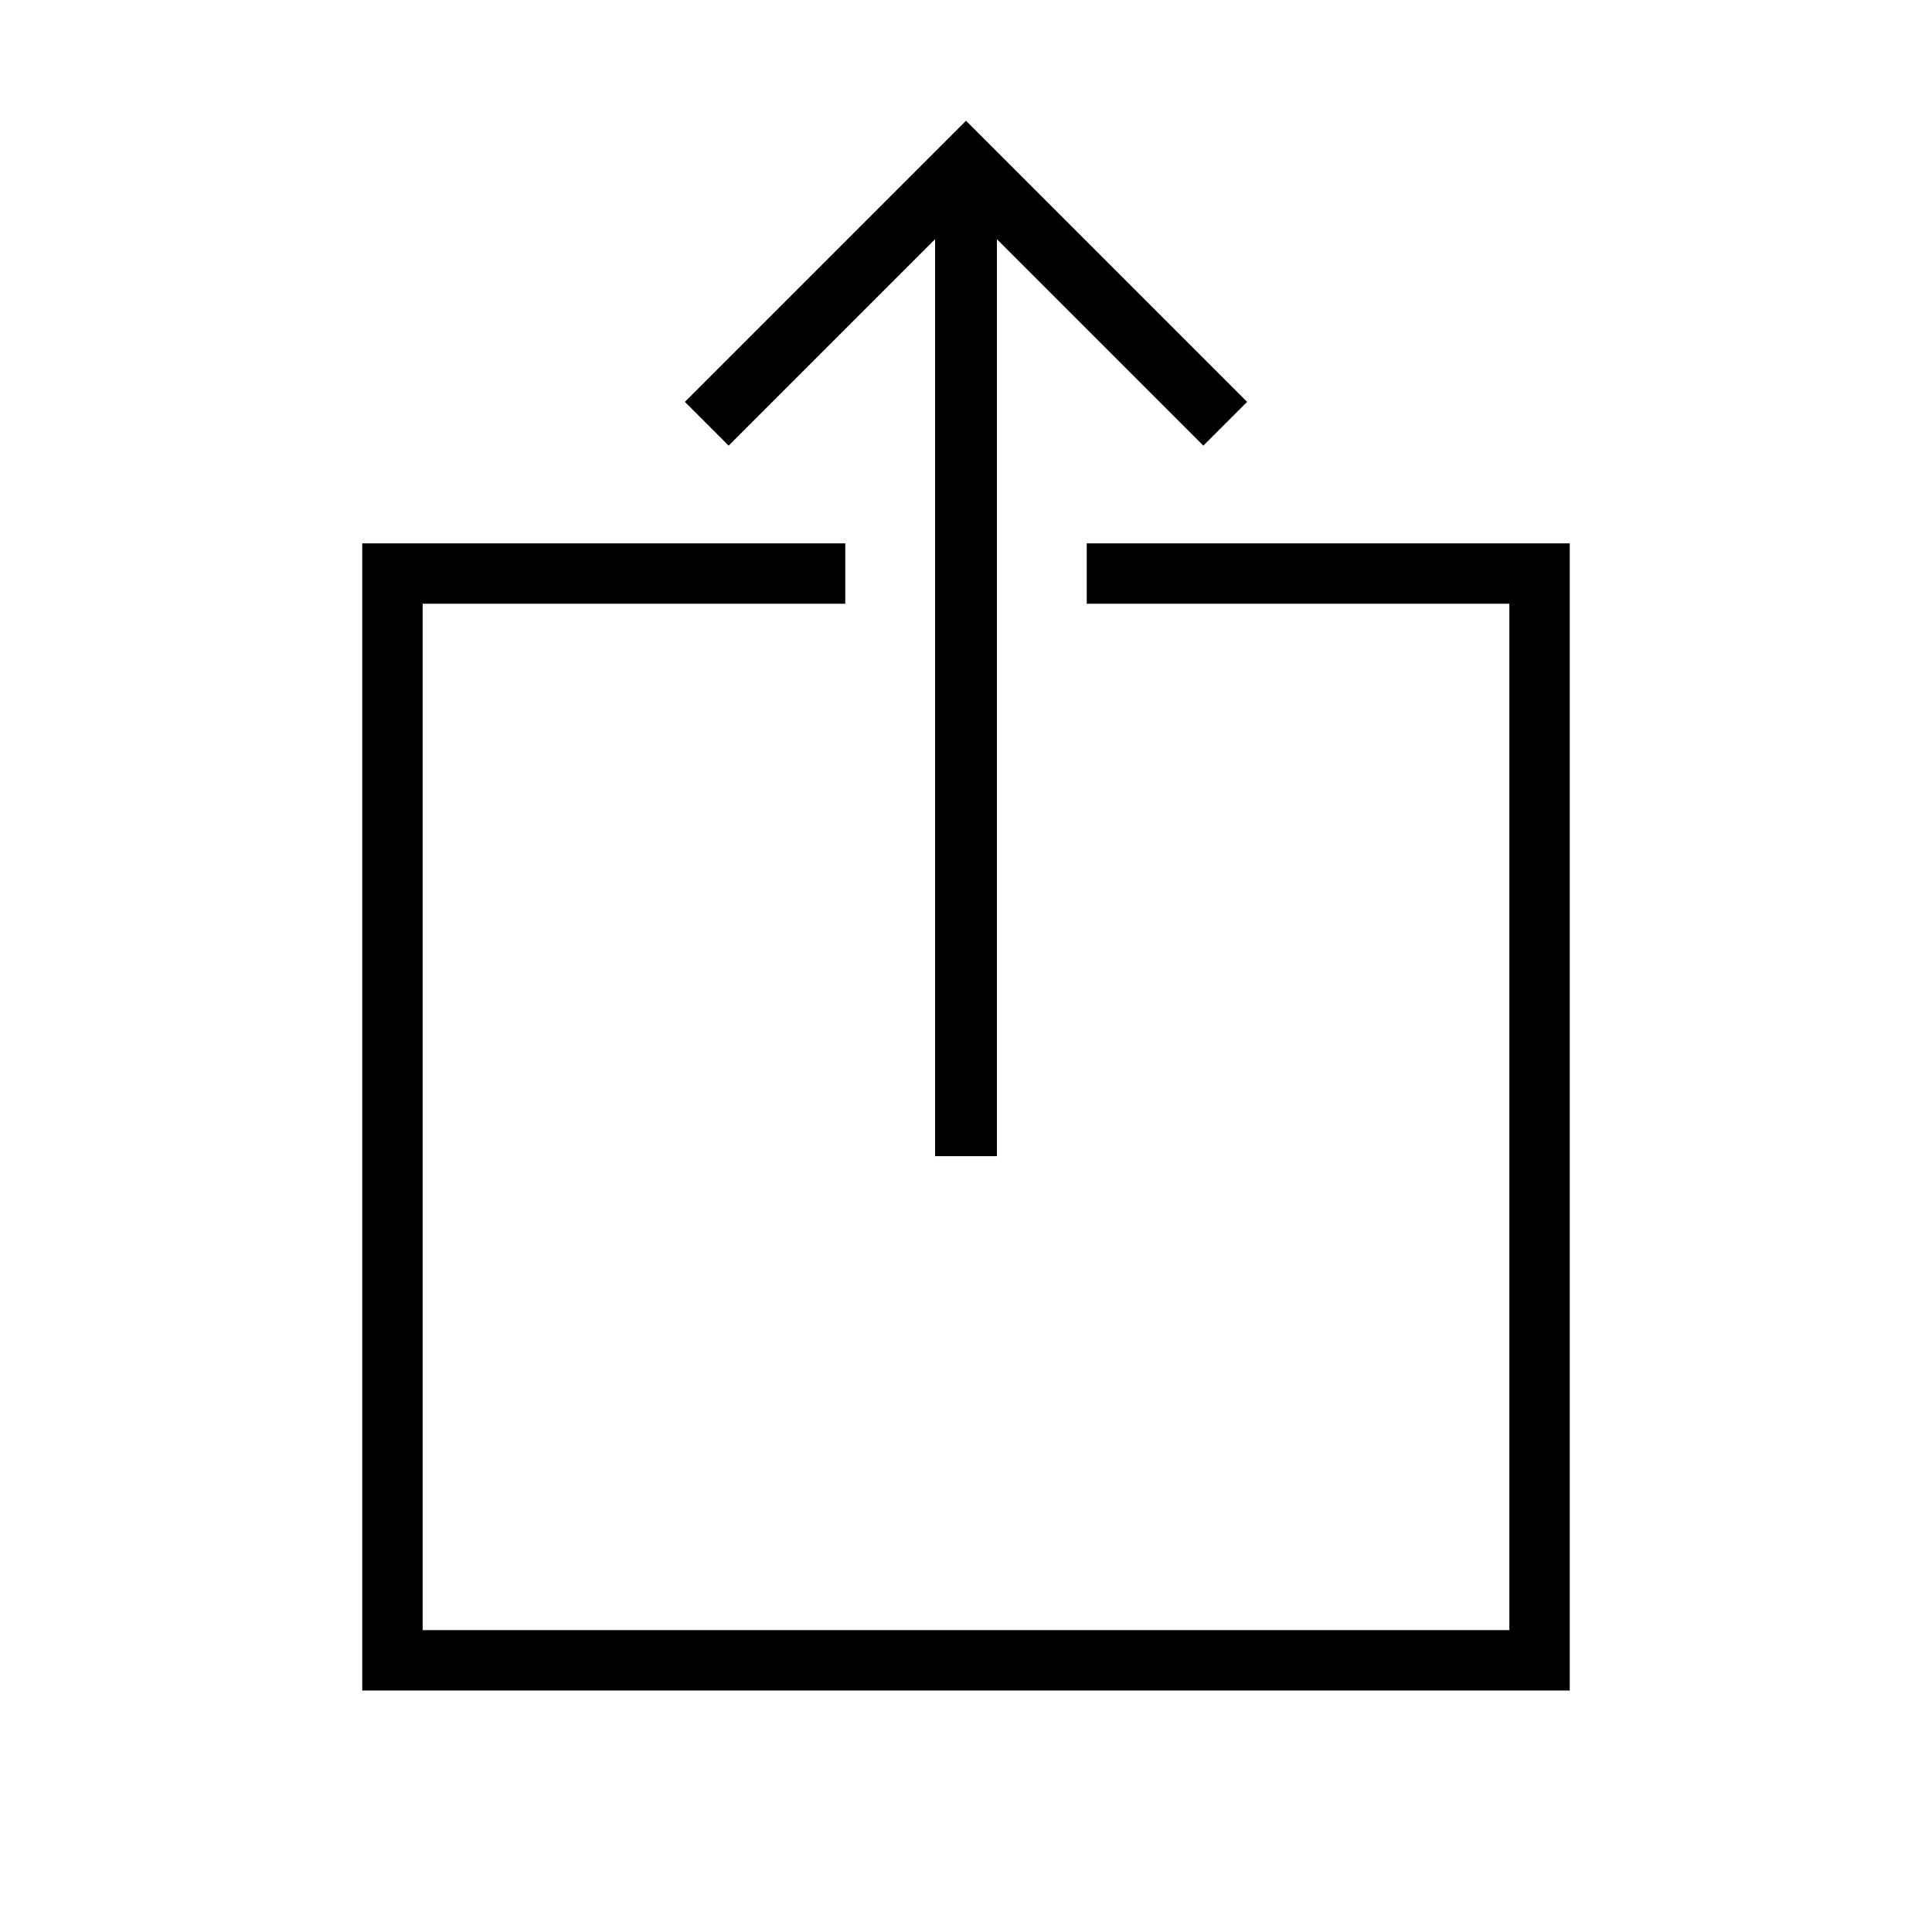
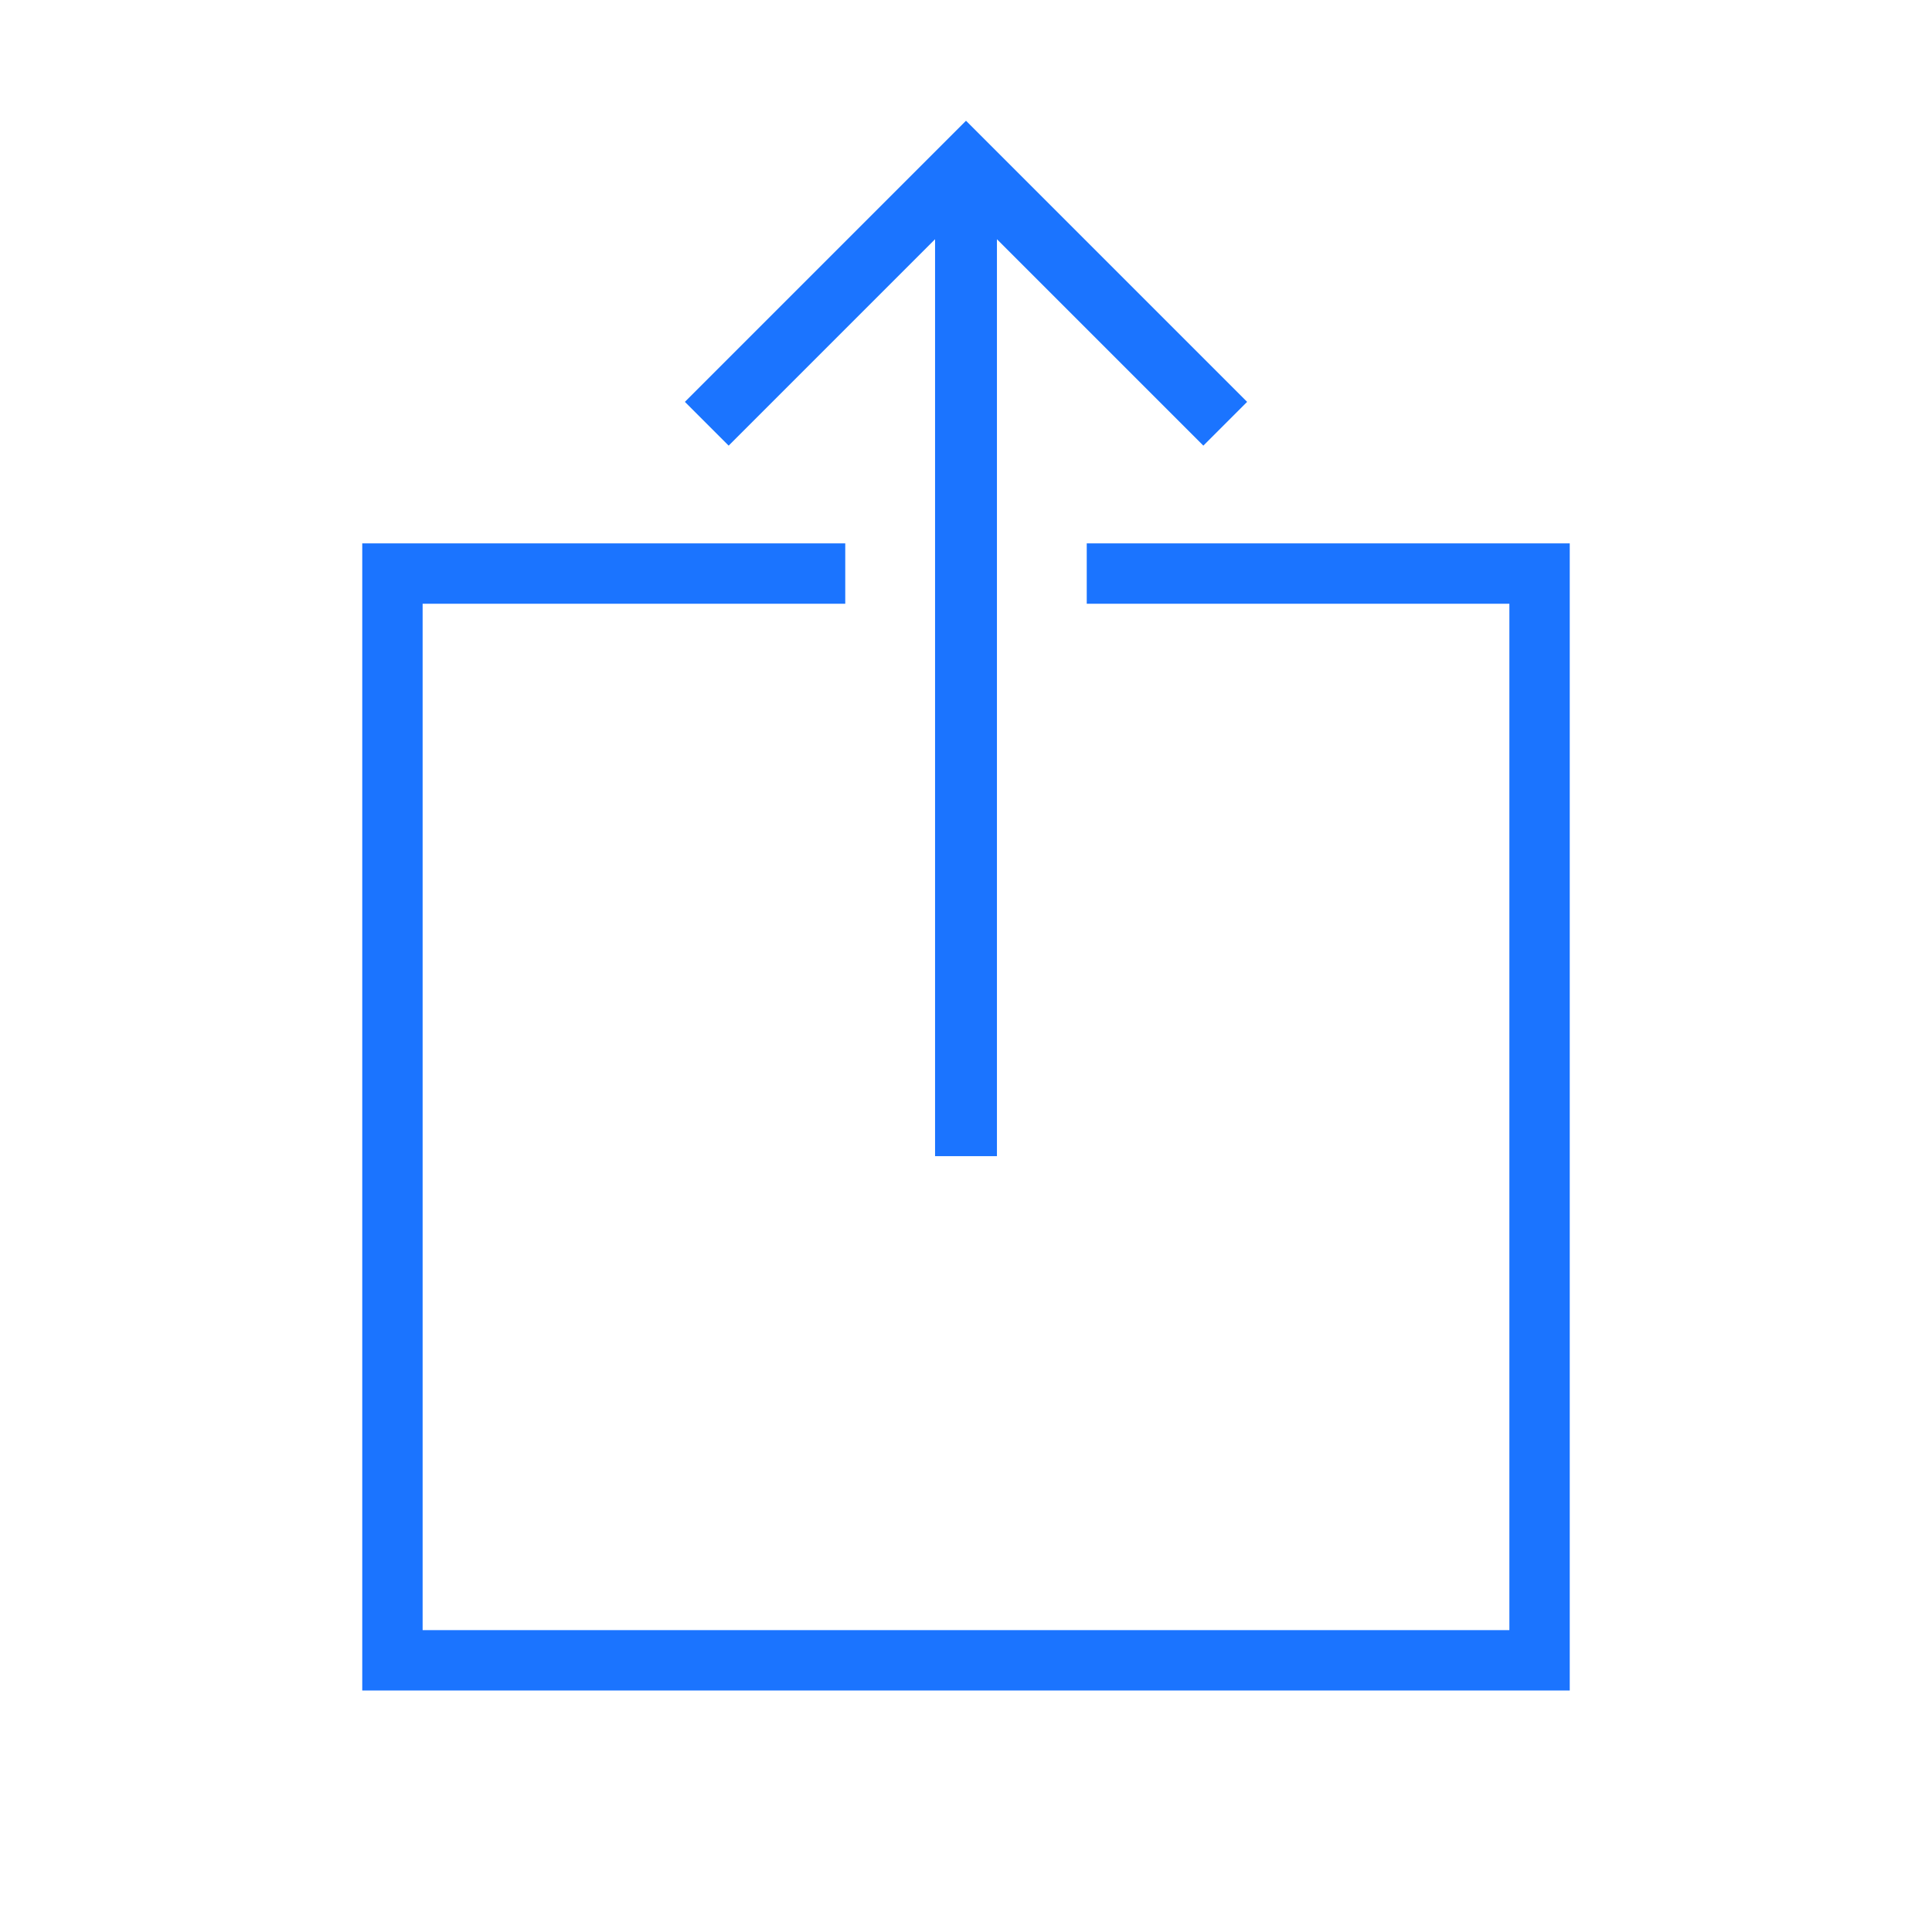
<svg xmlns="http://www.w3.org/2000/svg" version="1.1" id="Layer_1" x="0px" y="0px" width="512px" height="512px" viewBox="0 0 512 512" style="enable-background:new 0 0 512 512;" xml:space="preserve">
-   <g>
-     <g>
+   <g fill="#1b74ff" fill-opacity="1">
+     <g fill="#1b74ff" fill-opacity="1">
      <polygon points="288,144 288,160 400,160 400,432 112,432 112,160 224,160 224,144 96,144 96,448 416,448 416,144   " />
    </g>
-     <g>
+     <g fill="#1b74ff" fill-opacity="1">
      <polygon points="193.1,118.1 181.5,106.5 256,32 330.5,106.5 318.9,118.1 264.2,63.4 264.2,306.4 247.8,306.4 247.8,63.4   " />
    </g>
  </g>
</svg>
